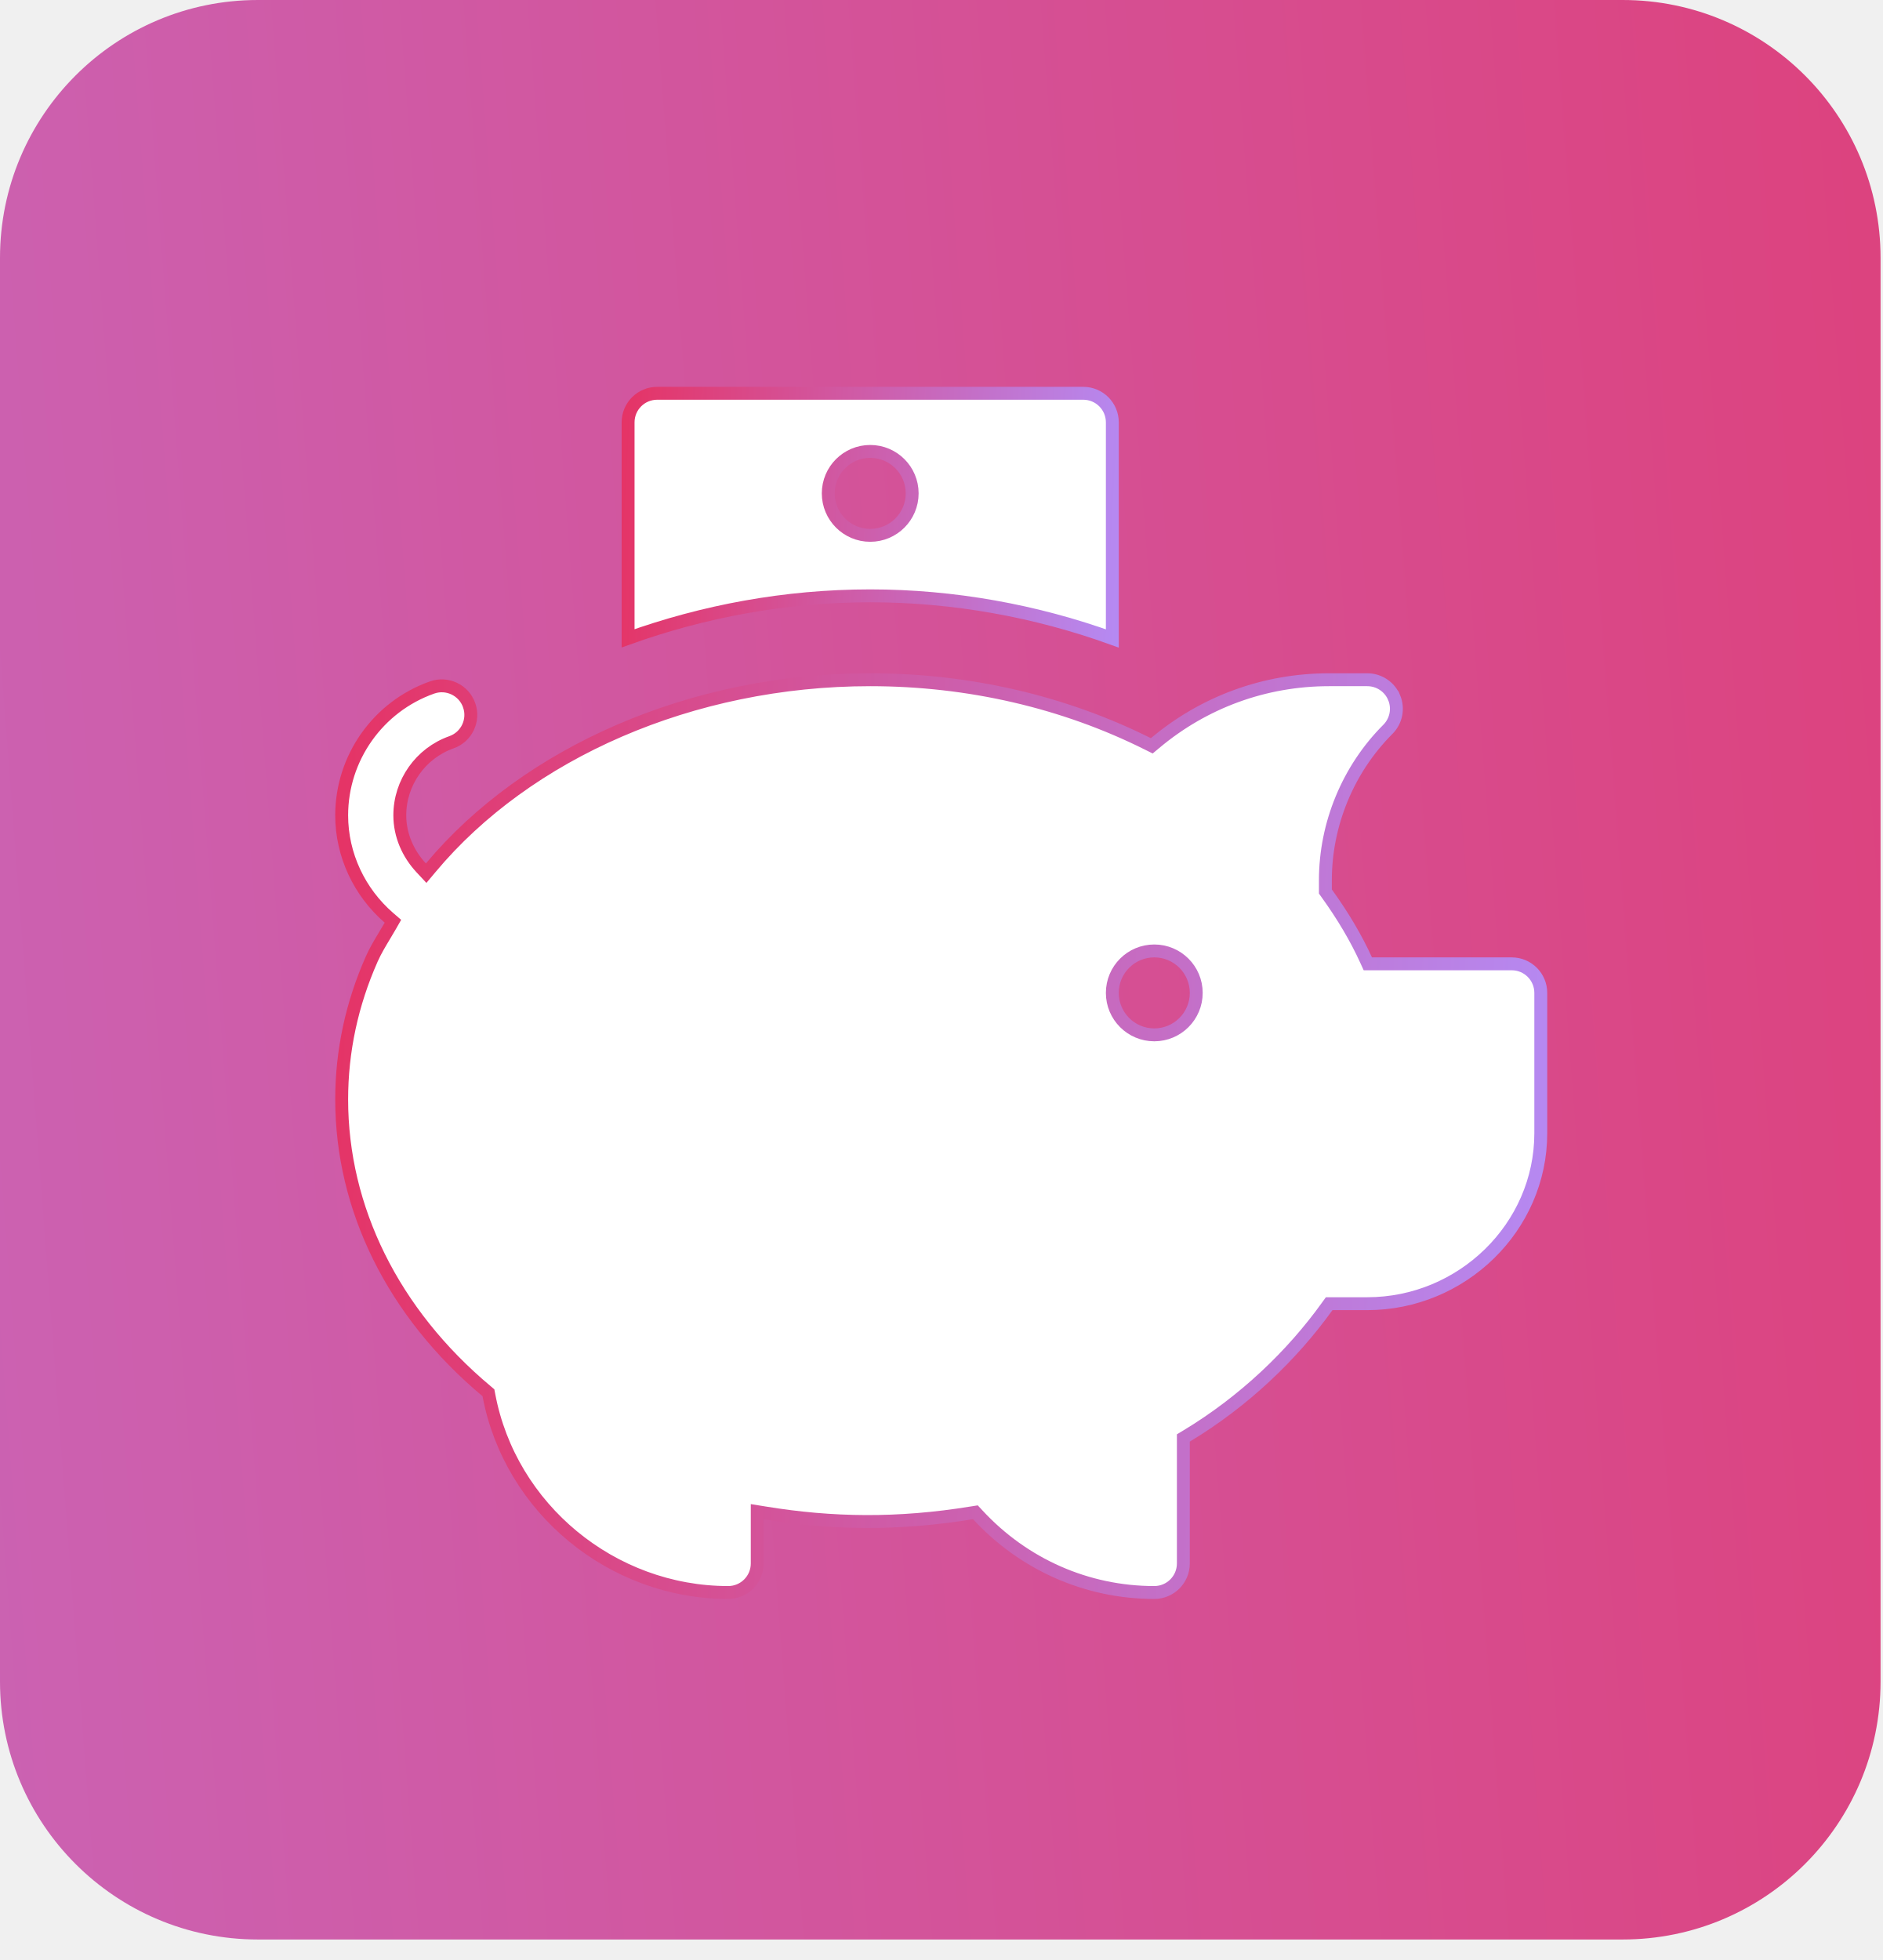
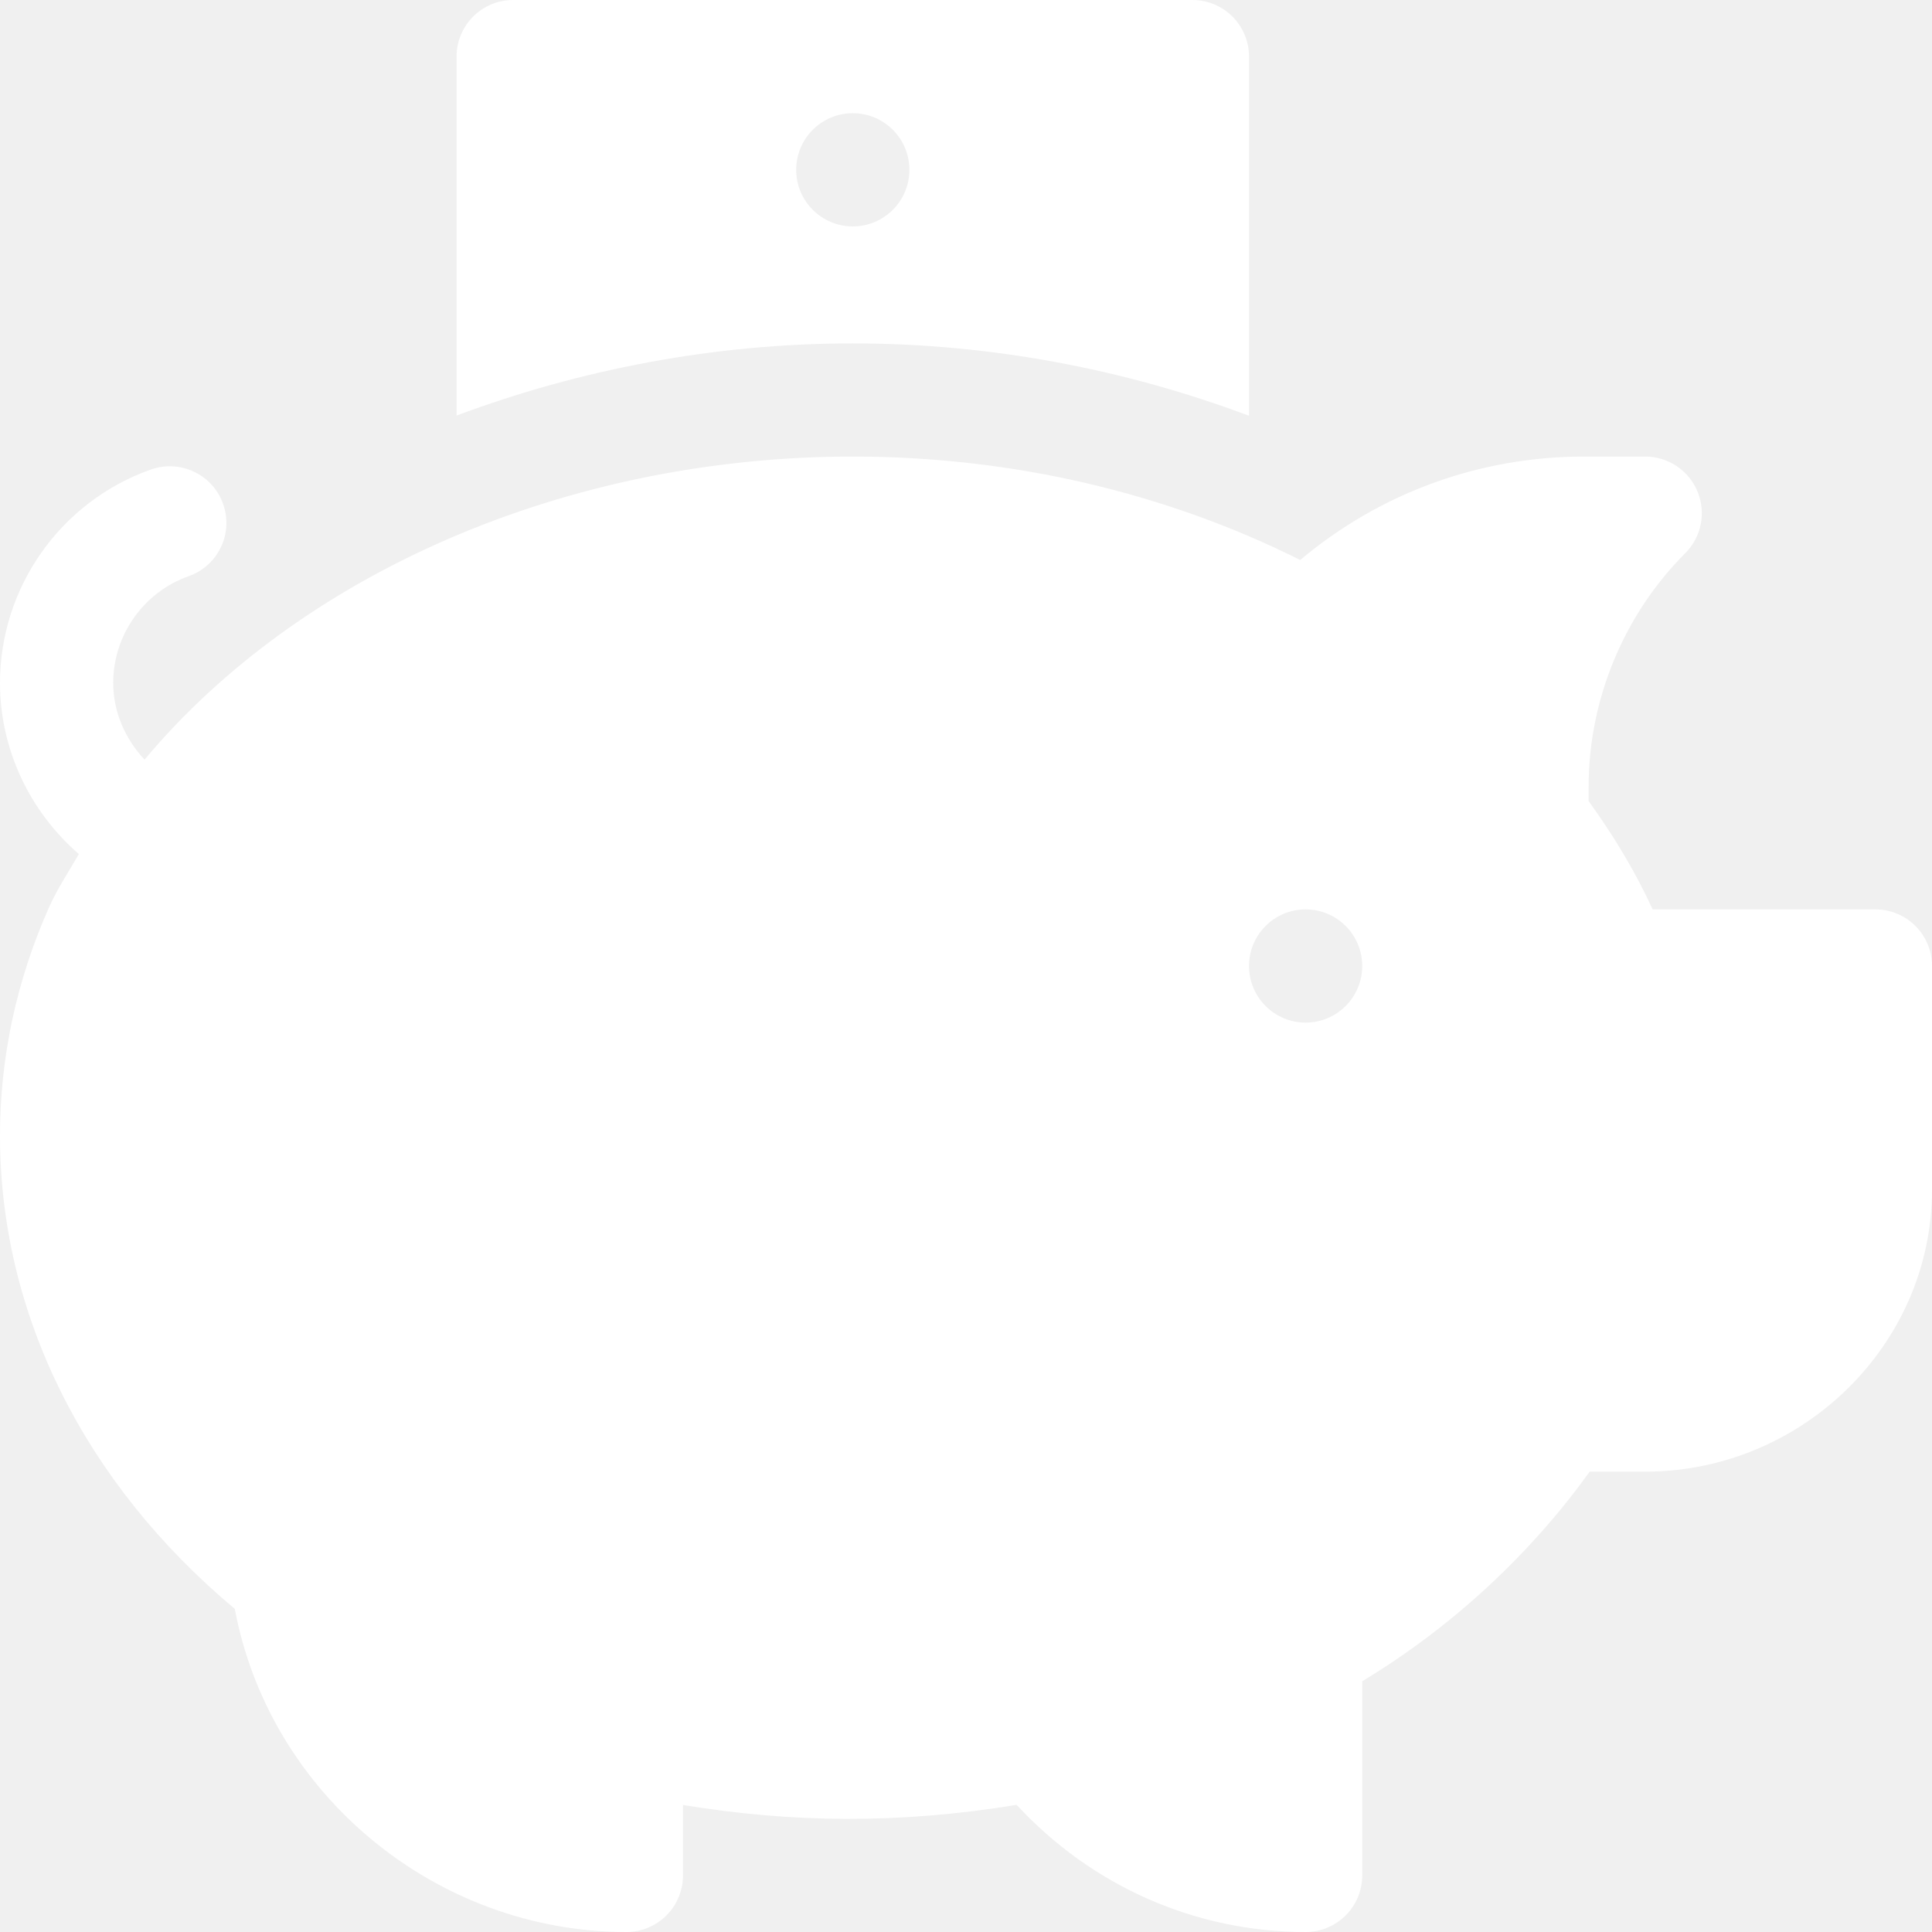
- <svg xmlns="http://www.w3.org/2000/svg" width="73" height="76" viewBox="0 0 73 76" fill="none">
-   <rect width="72.926" height="75.205" rx="10" fill="url(#paint0_linear_26_24)" />
-   <g clip-path="url(#clip0_26_24)">
-     <path d="M24.357 16.377C24.357 15.754 24.861 15.25 25.484 15.25H42.008C42.631 15.25 43.135 15.754 43.135 16.377V24.756C40.172 23.687 36.985 23.104 33.746 23.104C30.444 23.104 27.27 23.706 24.357 24.751V16.377ZM32.119 19.131C32.119 20.029 32.848 20.758 33.746 20.758C34.645 20.758 35.373 20.029 35.373 19.131C35.373 18.232 34.645 17.504 33.746 17.504C32.848 17.504 32.119 18.232 32.119 19.131Z" fill="white" stroke="url(#paint1_linear_26_24)" stroke-width="0.5" />
-     <path d="M52.976 37.227L53.043 37.373H53.204H58.623C59.246 37.373 59.75 37.877 59.75 38.5V43.939C59.75 47.592 56.687 50.551 53.023 50.551H51.672H51.544L51.469 50.655C50.112 52.546 48.245 54.34 46.01 55.685L45.889 55.758V55.899V60.623C45.889 61.246 45.385 61.75 44.762 61.75C42.15 61.75 39.696 60.663 37.915 58.737L37.824 58.639L37.691 58.66C34.813 59.131 32.259 59.089 29.656 58.663L29.365 58.616V58.91V60.623C29.365 61.246 28.861 61.75 28.238 61.75C23.73 61.75 19.783 58.493 18.958 54.093L18.941 54.005L18.873 53.947C15.235 50.906 13.25 46.848 13.25 42.631C13.25 40.763 13.642 38.932 14.415 37.188C14.419 37.18 14.424 37.171 14.427 37.162C14.561 36.863 14.726 36.588 14.9 36.298C14.977 36.17 15.056 36.038 15.135 35.901L15.237 35.722L15.082 35.588C13.943 34.601 13.25 33.156 13.25 31.615C13.25 29.391 14.658 27.398 16.756 26.658L16.756 26.658C17.34 26.451 17.986 26.757 18.193 27.344L18.193 27.345C18.401 27.931 18.094 28.575 17.506 28.782L17.506 28.782C16.309 29.206 15.504 30.345 15.504 31.615C15.504 32.393 15.828 33.108 16.333 33.651L16.526 33.858L16.708 33.641C20.424 29.198 26.812 26.357 33.746 26.357C37.559 26.357 41.261 27.216 44.518 28.847L44.665 28.92L44.791 28.815C46.684 27.224 49.044 26.357 51.539 26.357H53.023C53.479 26.357 53.891 26.632 54.064 27.053L54.065 27.053C54.239 27.474 54.143 27.959 53.82 28.281C52.279 29.822 51.397 31.954 51.397 34.133V34.487V34.568L51.444 34.634C52.084 35.521 52.589 36.378 52.976 37.227ZM43.135 38.5C43.135 39.398 43.863 40.127 44.762 40.127C45.66 40.127 46.389 39.398 46.389 38.5C46.389 37.601 45.66 36.873 44.762 36.873C43.863 36.873 43.135 37.601 43.135 38.5Z" fill="white" stroke="url(#paint2_linear_26_24)" stroke-width="0.5" />
-   </g>
-   <defs>
-     <linearGradient id="paint0_linear_26_24" x1="-24.701" y1="1279.69" x2="242.285" y2="1259.28" gradientUnits="userSpaceOnUse">
-       <stop stop-color="#B191FF" />
-       <stop offset="1" stop-color="#ED254E" />
-     </linearGradient>
-     <linearGradient id="paint1_linear_26_24" x1="47.842" y1="18.898" x2="20.807" y2="17.441" gradientUnits="userSpaceOnUse">
-       <stop offset="0.092" stop-color="#B191FF" />
-       <stop offset="1" stop-color="#ED254E" />
-     </linearGradient>
-     <linearGradient id="paint2_linear_26_24" x1="70.868" y1="39.941" x2="4.853" y2="37.496" gradientUnits="userSpaceOnUse">
-       <stop offset="0.092" stop-color="#B191FF" />
-       <stop offset="1" stop-color="#ED254E" />
-     </linearGradient>
-     <clipPath id="clip0_26_24">
-       <rect width="47" height="47" fill="white" transform="translate(13 15)" />
-     </clipPath>
-   </defs>
+ <svg xmlns="http://www.w3.org/2000/svg" width="47" height="47" viewBox="0 0 47 47" fill="none">
+   <path d="M12.484 0C11.723 0 11.107 0.616 11.107 1.377V10.109C14.085 8.998 17.348 8.354 20.746 8.354C24.077 8.354 27.354 8.976 30.385 10.115V1.377C30.385 0.616 29.769 0 29.008 0H12.484ZM20.746 5.508C19.986 5.508 19.369 4.891 19.369 4.131C19.369 3.37 19.986 2.754 20.746 2.754C21.506 2.754 22.123 3.37 22.123 4.131C22.123 4.891 21.506 5.508 20.746 5.508Z" fill="white" />
+   <path d="M45.623 22.123H40.204C39.808 21.257 39.295 20.386 38.647 19.488V19.133C38.647 17.02 39.503 14.952 40.997 13.458C41.391 13.064 41.509 12.472 41.295 11.957C41.083 11.442 40.58 11.107 40.023 11.107H38.539C35.985 11.107 33.568 11.995 31.63 13.623C28.337 11.975 24.596 11.107 20.746 11.107C13.749 11.107 7.287 13.973 3.516 18.48C3.048 17.978 2.754 17.323 2.754 16.615C2.754 15.451 3.492 14.406 4.589 14.017C5.307 13.764 5.683 12.978 5.428 12.261C5.176 11.543 4.386 11.169 3.672 11.422C1.475 12.198 0 14.285 0 16.615C0 18.232 0.726 19.744 1.918 20.777C1.673 21.205 1.396 21.618 1.195 22.068C1.195 22.069 1.194 22.069 1.194 22.069C0.402 23.85 0 25.721 0 27.631C0 31.93 2.024 36.056 5.712 39.139C6.559 43.658 10.611 47 15.238 47C15.999 47 16.615 46.384 16.615 45.623V43.91C19.244 44.34 21.826 44.382 24.732 43.907C26.559 45.883 29.079 47 31.762 47C32.523 47 33.139 46.384 33.139 45.623V40.899C35.404 39.536 37.296 37.718 38.672 35.801H40.023C43.819 35.801 47 32.735 47 28.939V23.5C47 22.739 46.384 22.123 45.623 22.123ZM31.762 24.877C31.001 24.877 30.385 24.26 30.385 23.5C30.385 22.739 31.001 22.123 31.762 22.123C32.522 22.123 33.139 22.739 33.139 23.5C33.139 24.26 32.522 24.877 31.762 24.877Z" fill="white" />
</svg>
